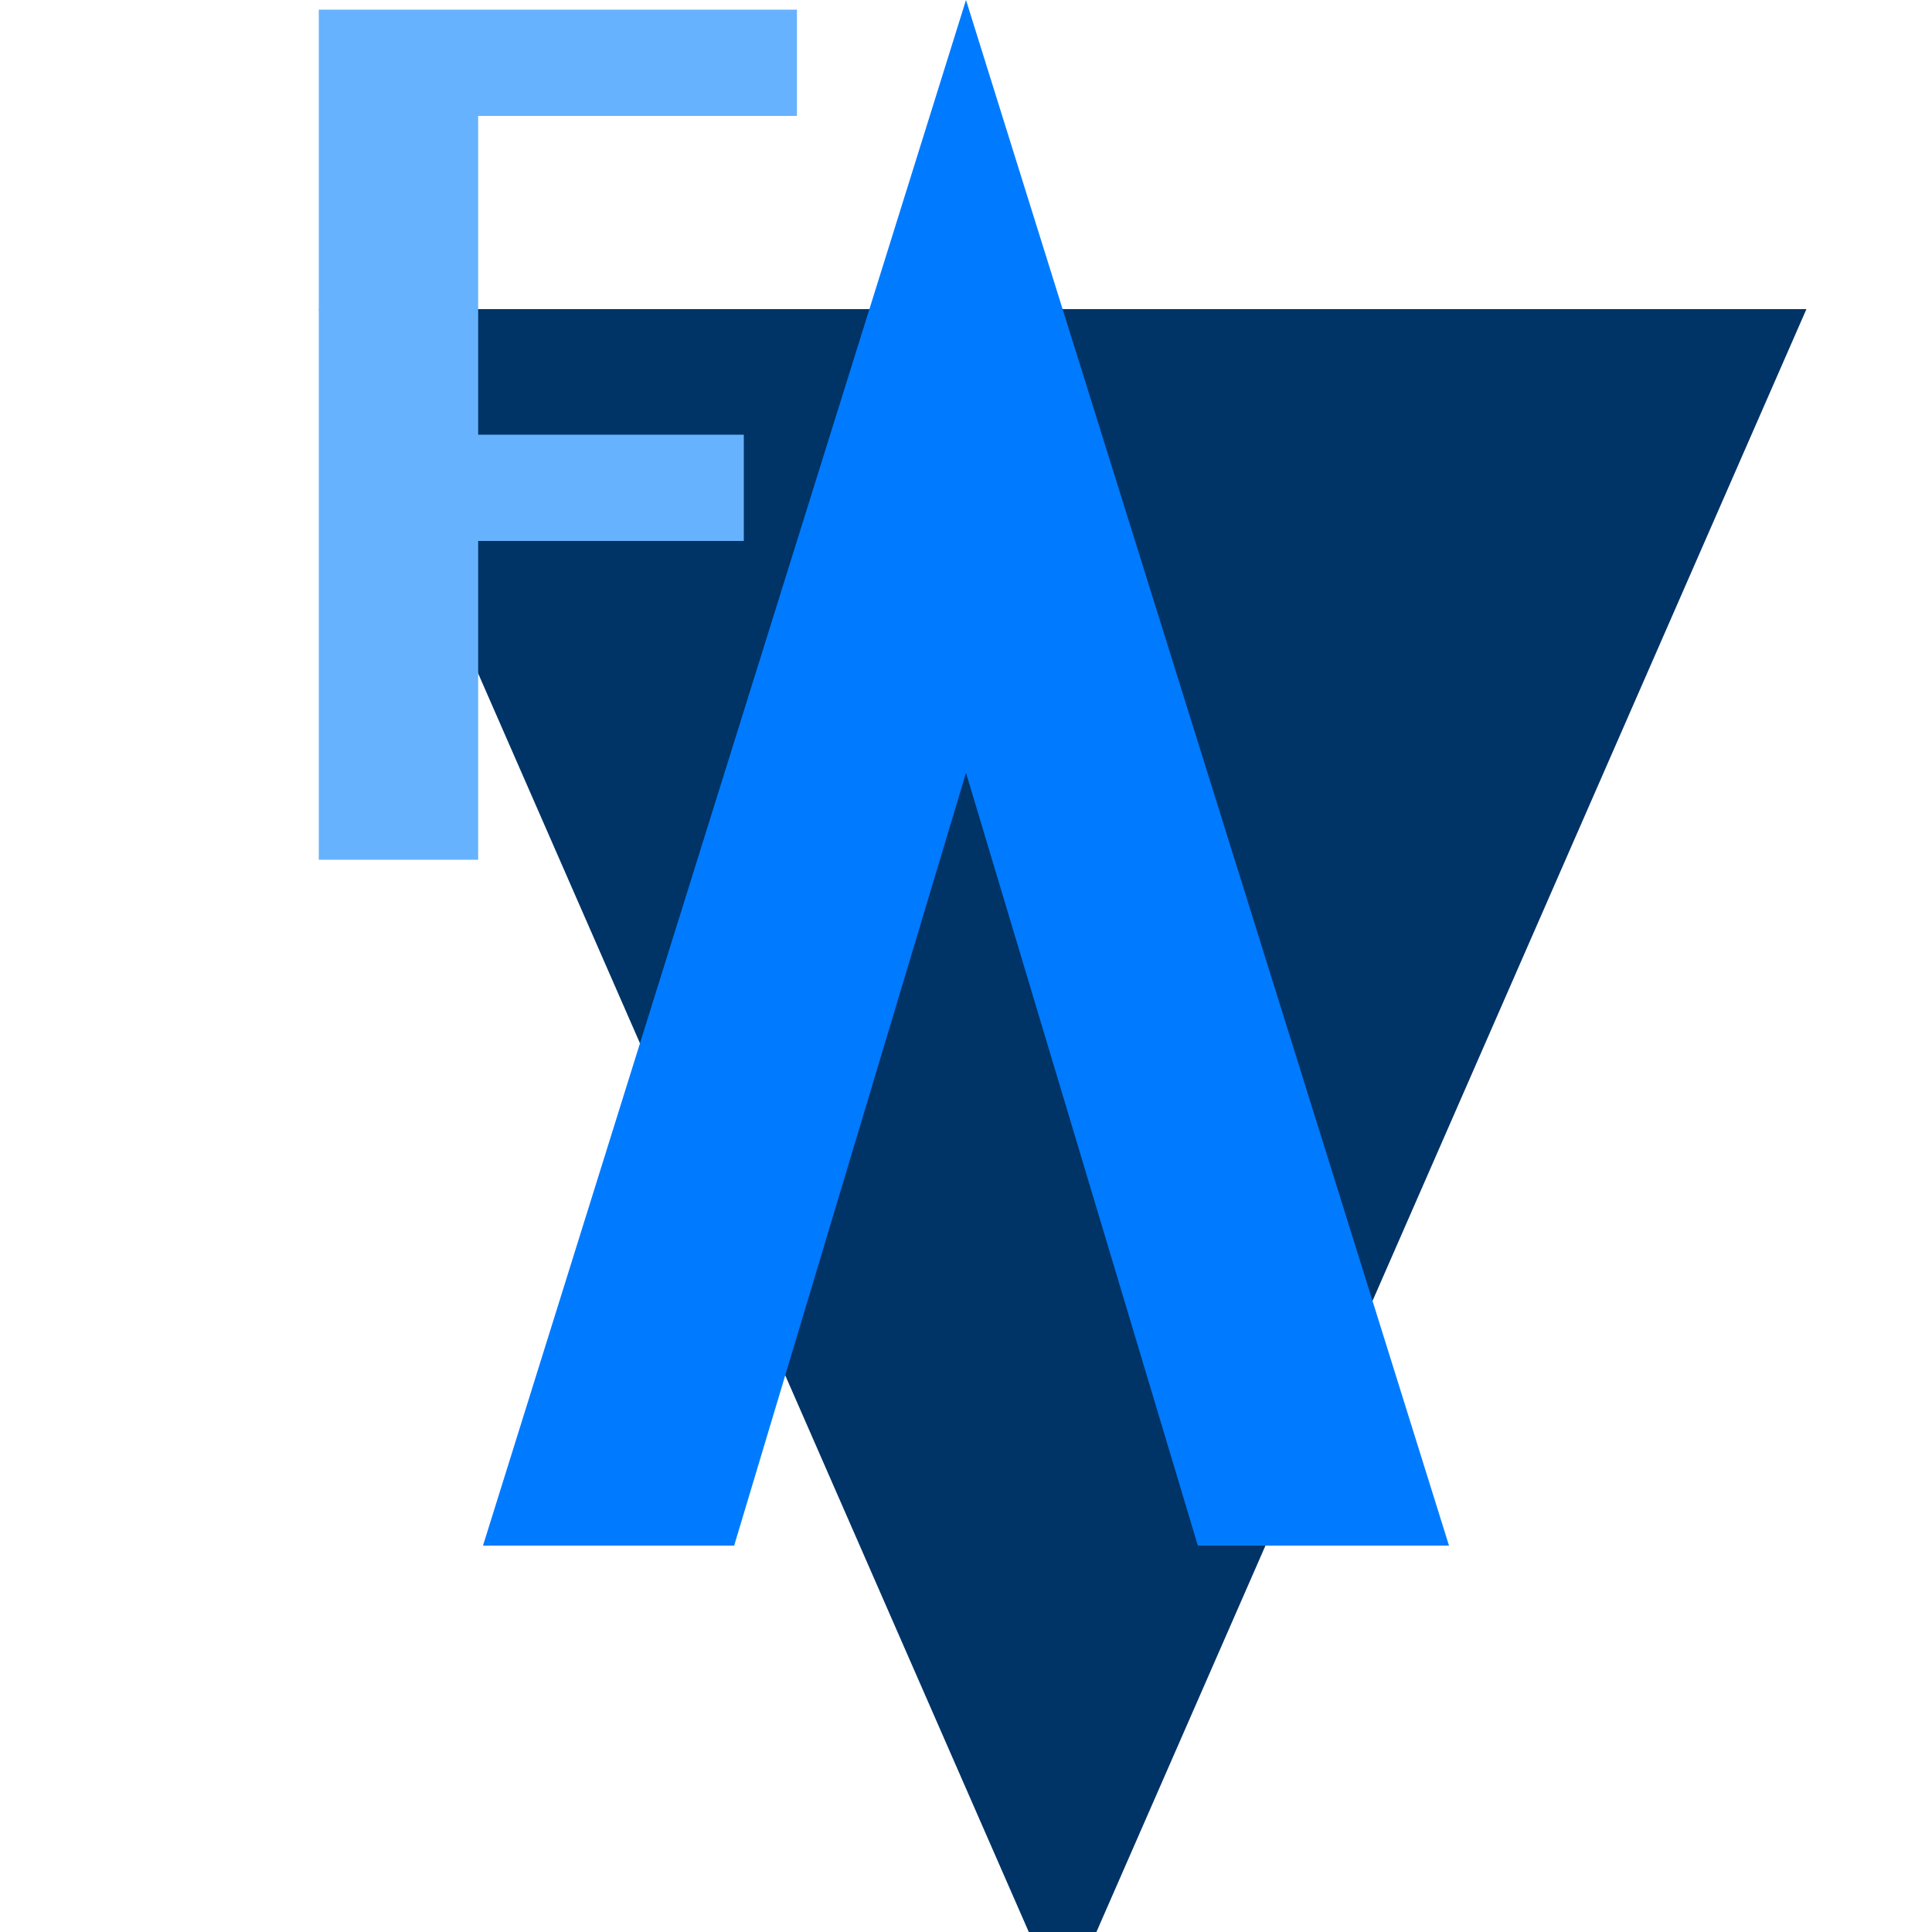
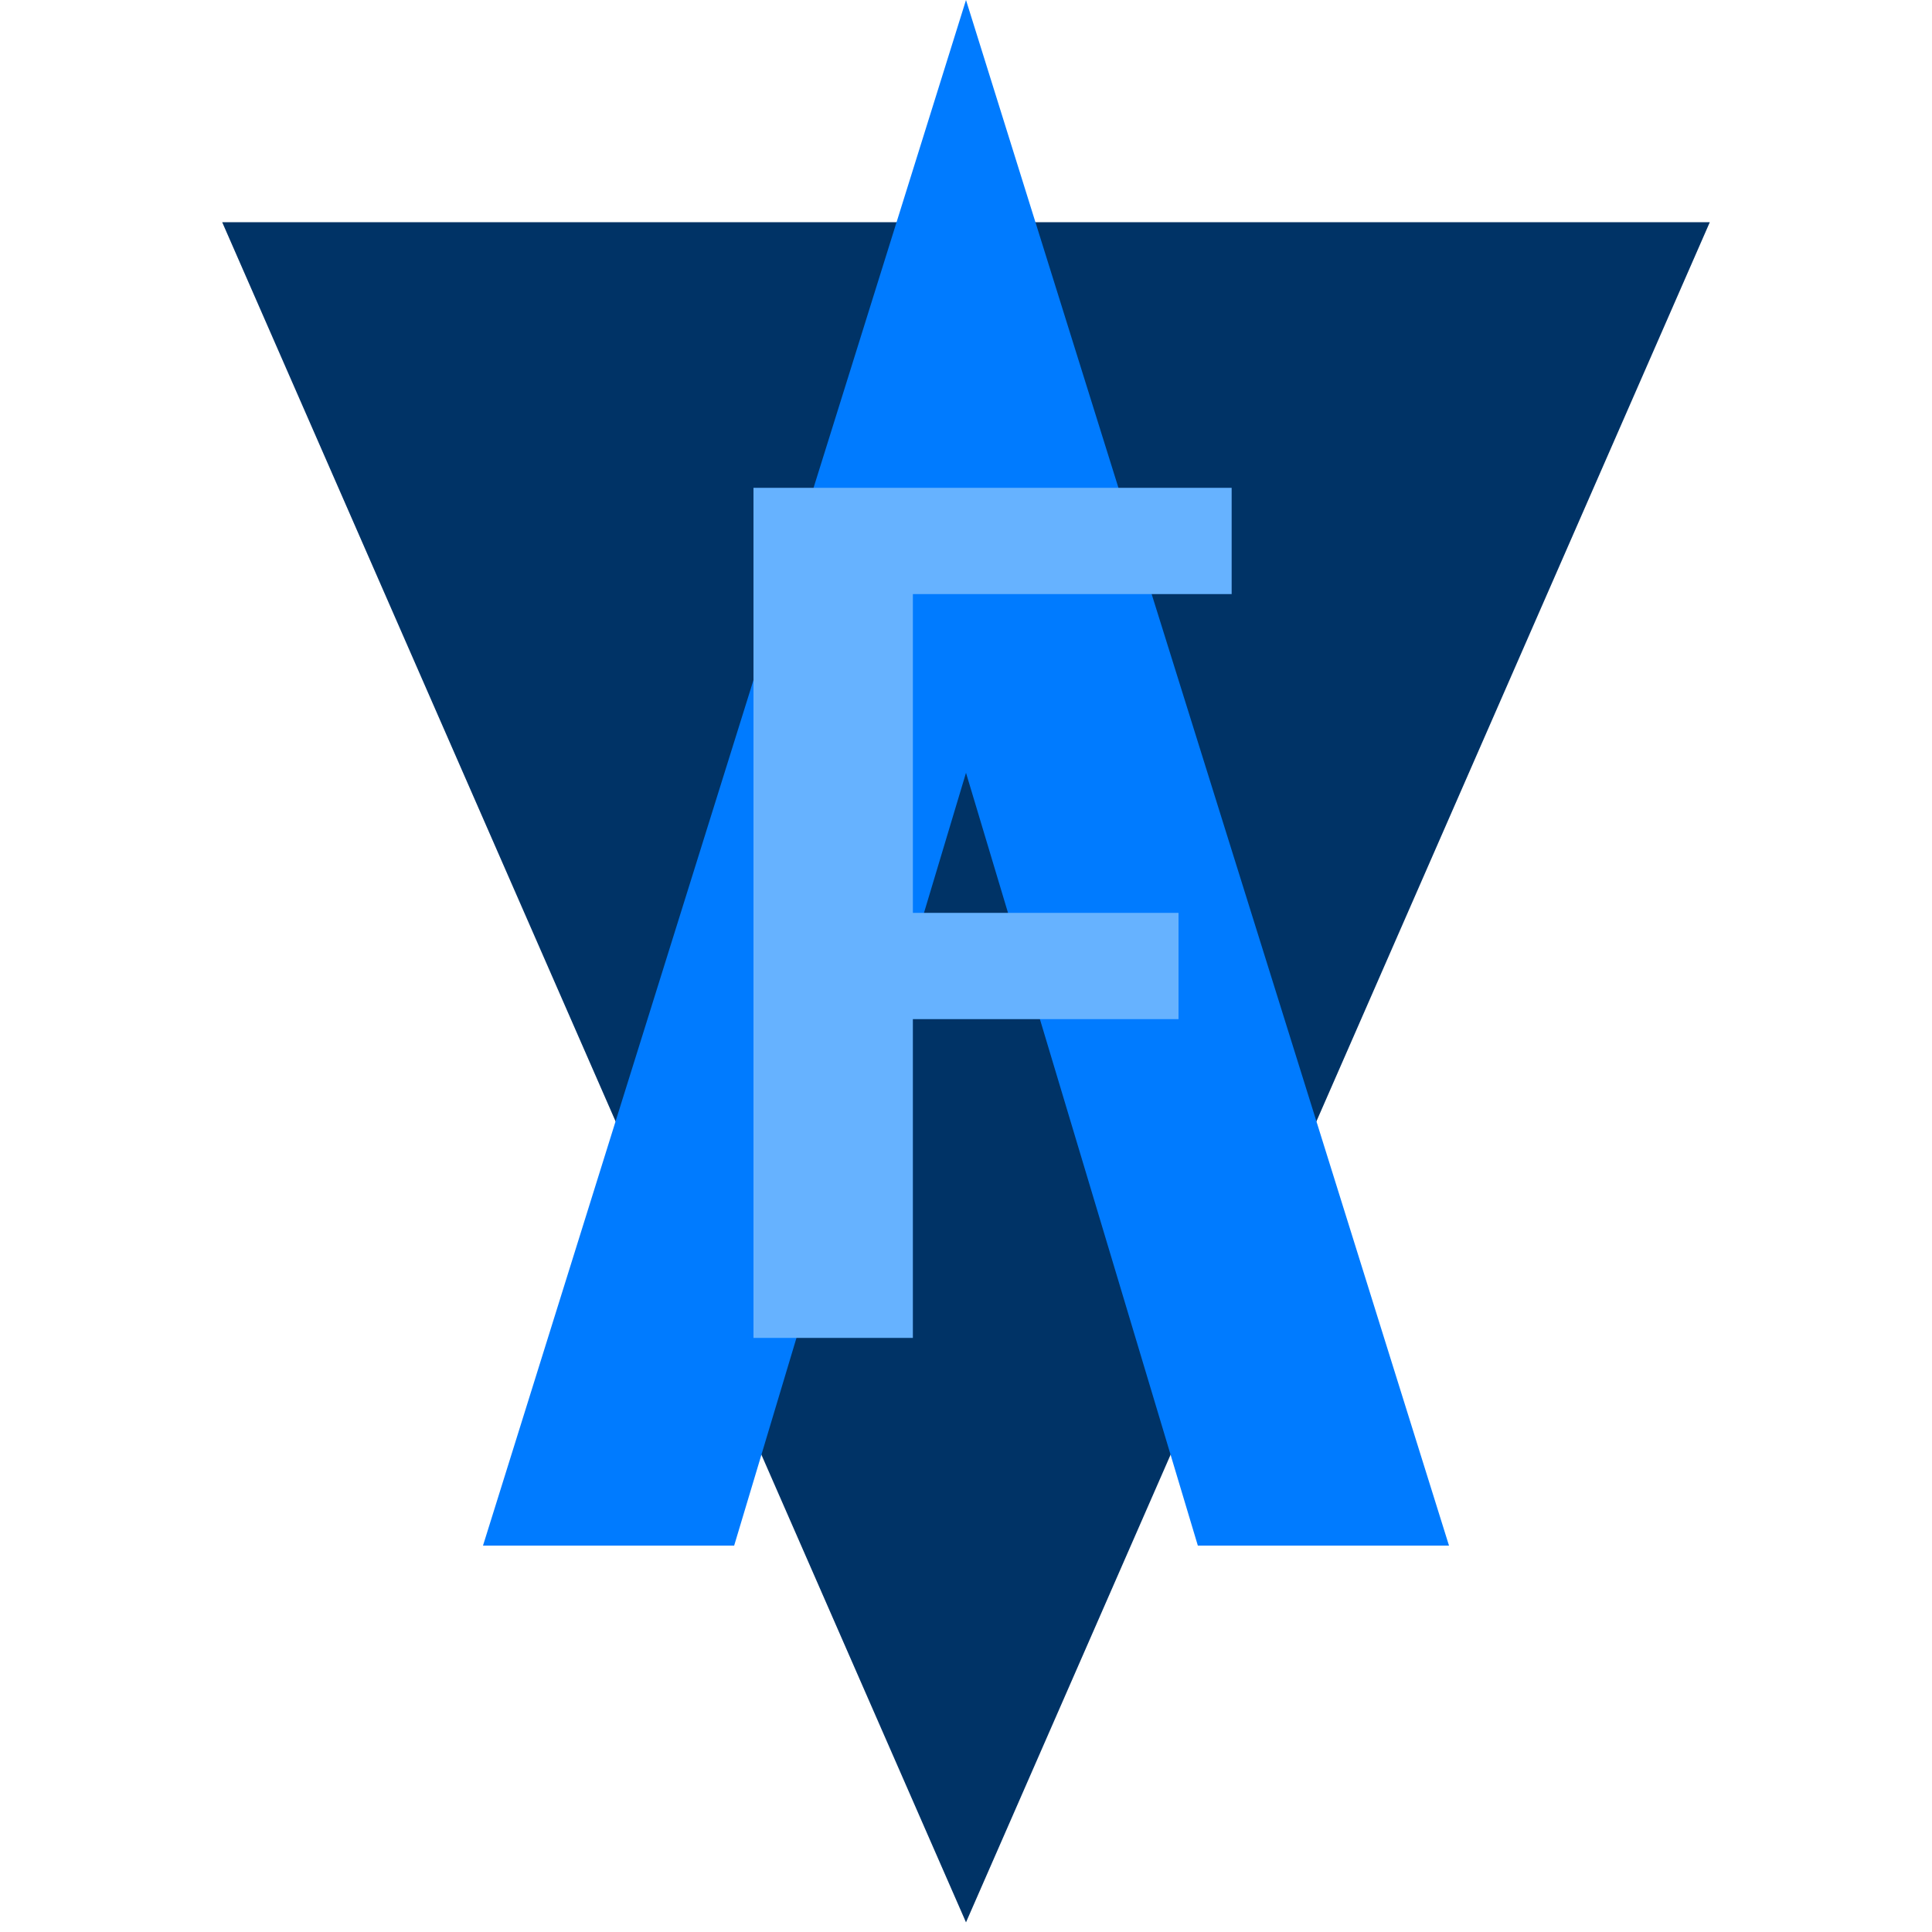
<svg xmlns="http://www.w3.org/2000/svg" width="90%" height="90%" viewBox="0 0 100 100">
  <g>
-     <path d="M 15 10 L 50 90 L 85 10 Z" fill="#003366" transform="translate(0, 5) scale(1.1)" transform-origin="50 50" />
-     <path d="M 25 90 L 50 10 L 75 90 H 62 L 50 50 L 38 90 Z" fill="#007BFF" transform="translate(0, -10) scale(1)" transform-origin="50 50" />
-     <path d="M 30 10 V 90 H 45 V 60 H 70 V 50 H 45 V 20 H 75 V 10 Z" fill="#66B2FF" transform="translate(0, -5) scale(0.55)" transform-origin="50 50" />
+     <path d="M 15 10 L 50 90 L 85 10 Z" fill="#003366" transform="translate(50, 50) scale(1.1) translate(-50, -50) translate(0, 5)" />
+     <path d="M 25 90 L 50 10 L 75 90 H 62 L 50 50 L 38 90 Z" fill="#007BFF" transform="translate(0, -10)" />
+     <path d="M 30 10 V 90 H 45 V 60 H 70 V 50 H 45 V 20 H 75 V 10 Z" fill="#66B2FF" transform="translate(50, 50) scale(0.55) translate(-50, -50) translate(0, -5)" />
  </g>
</svg>
